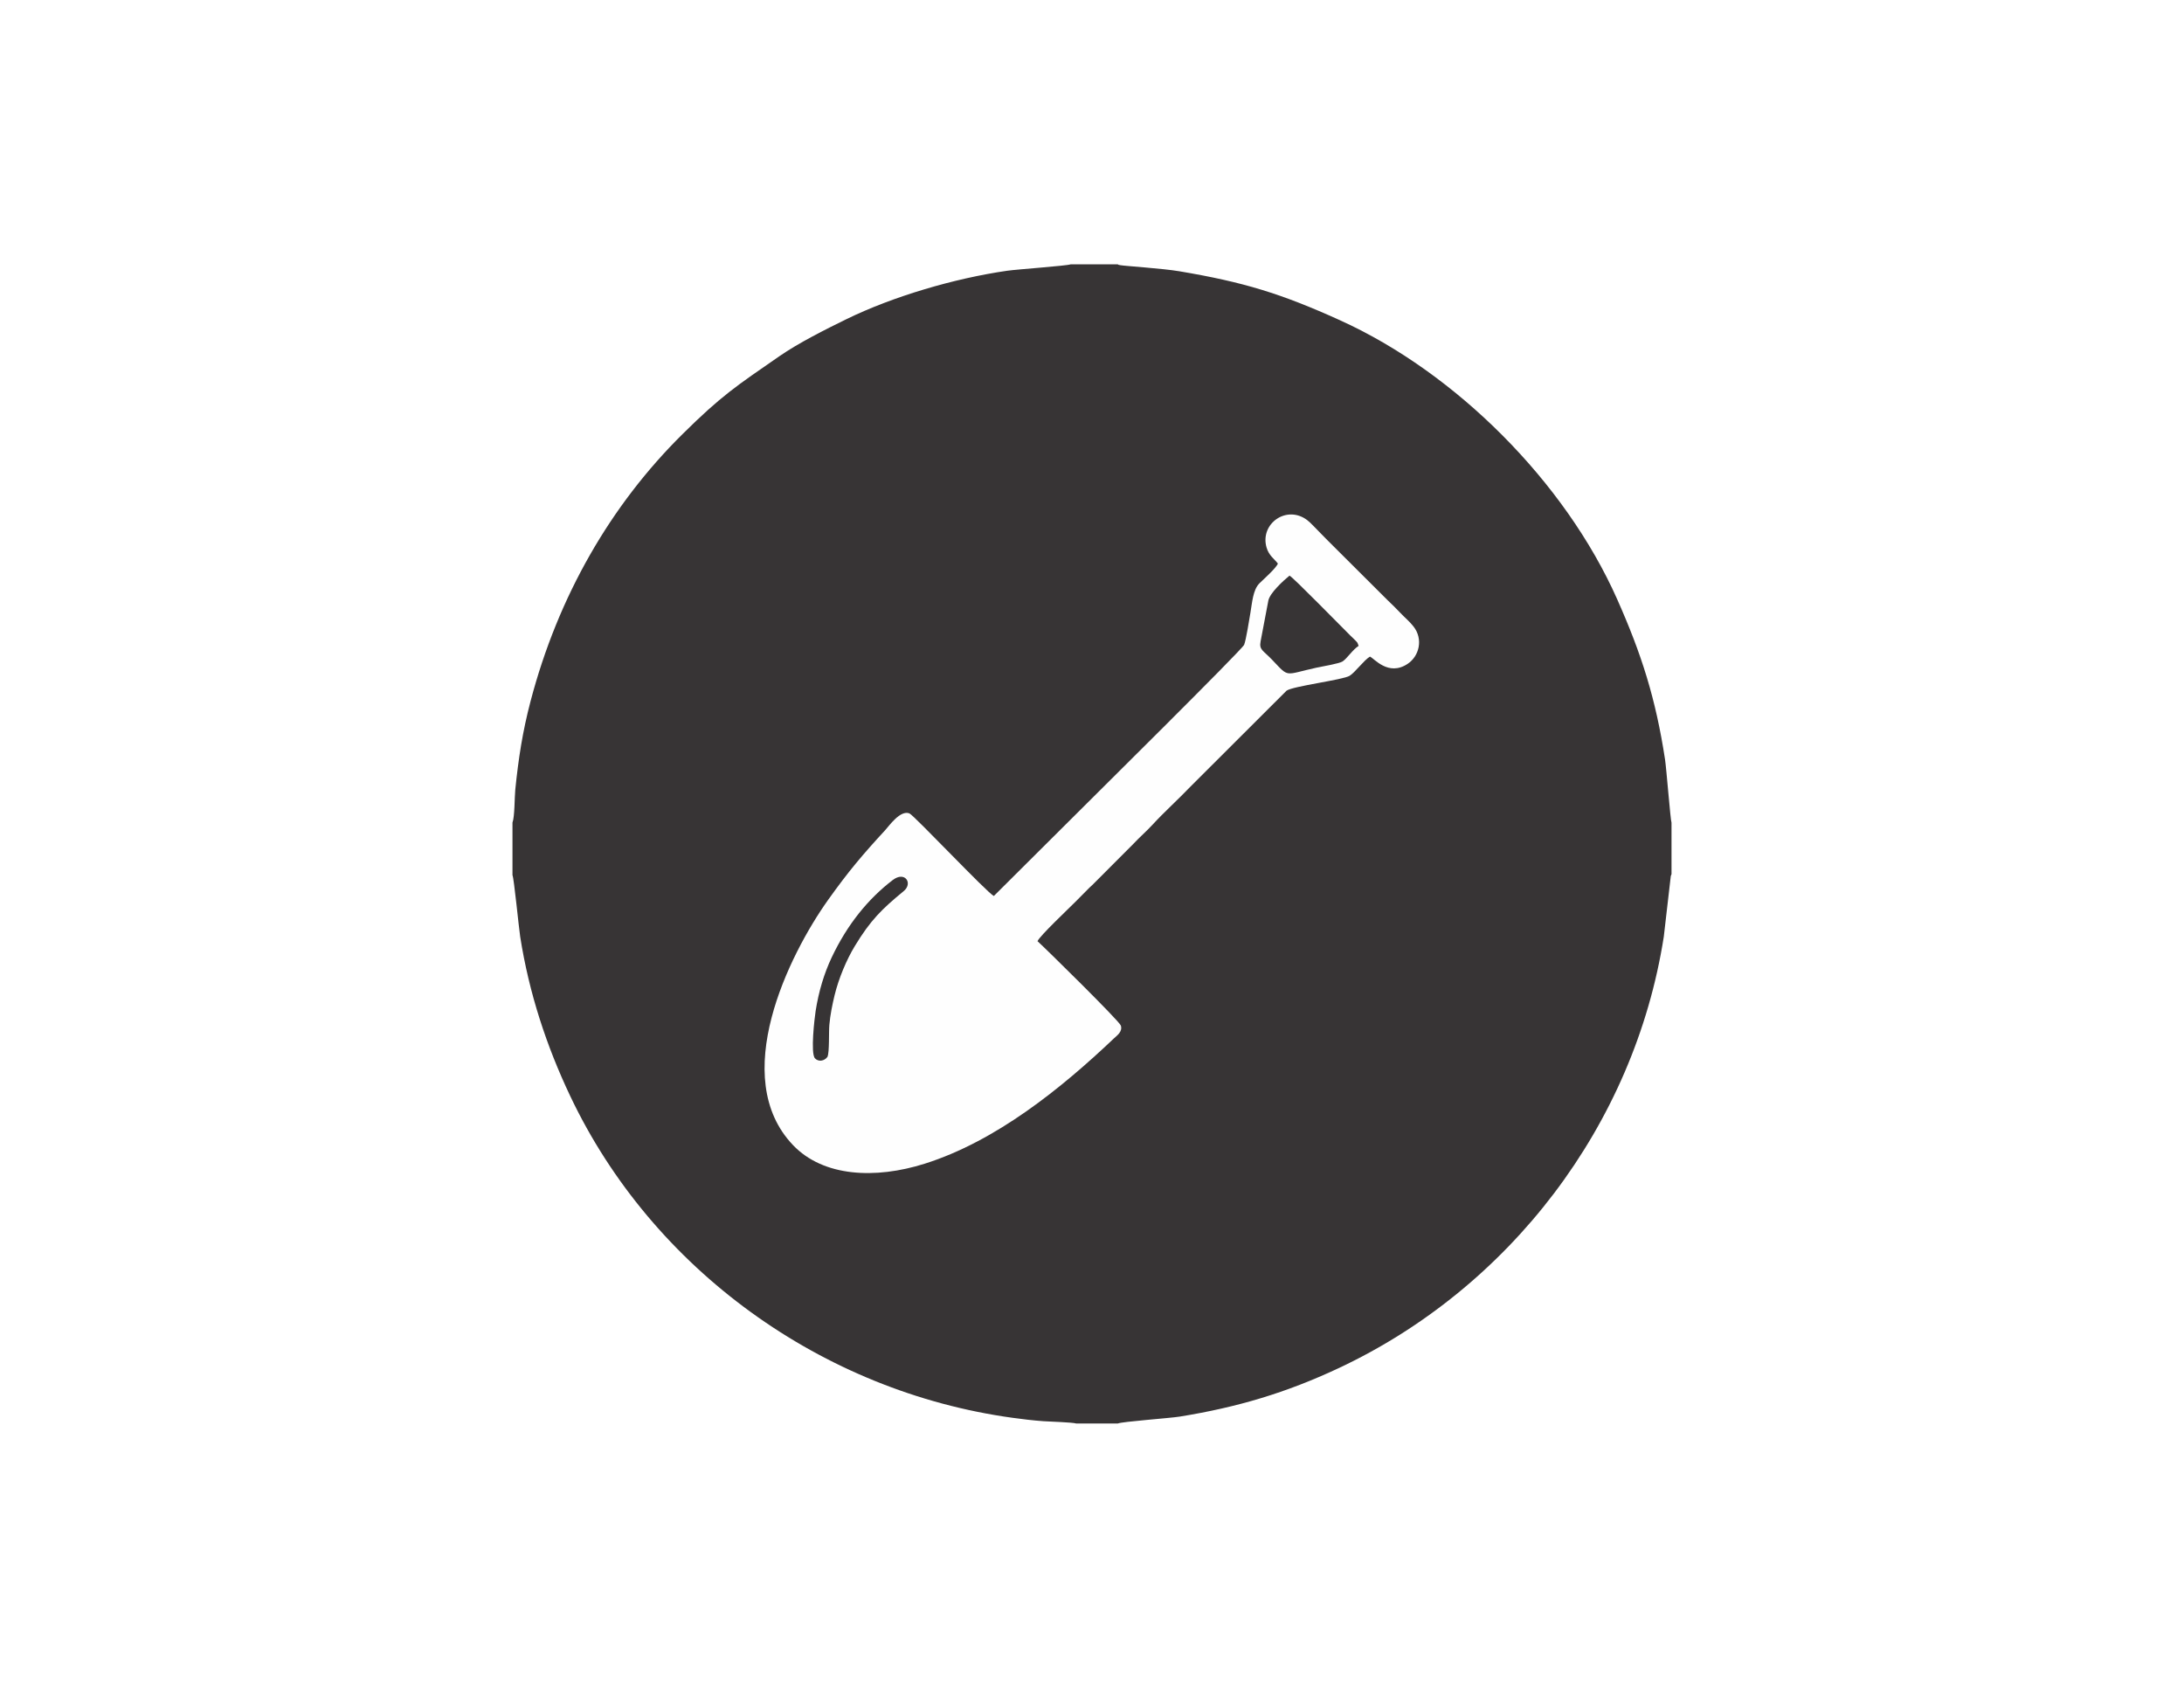
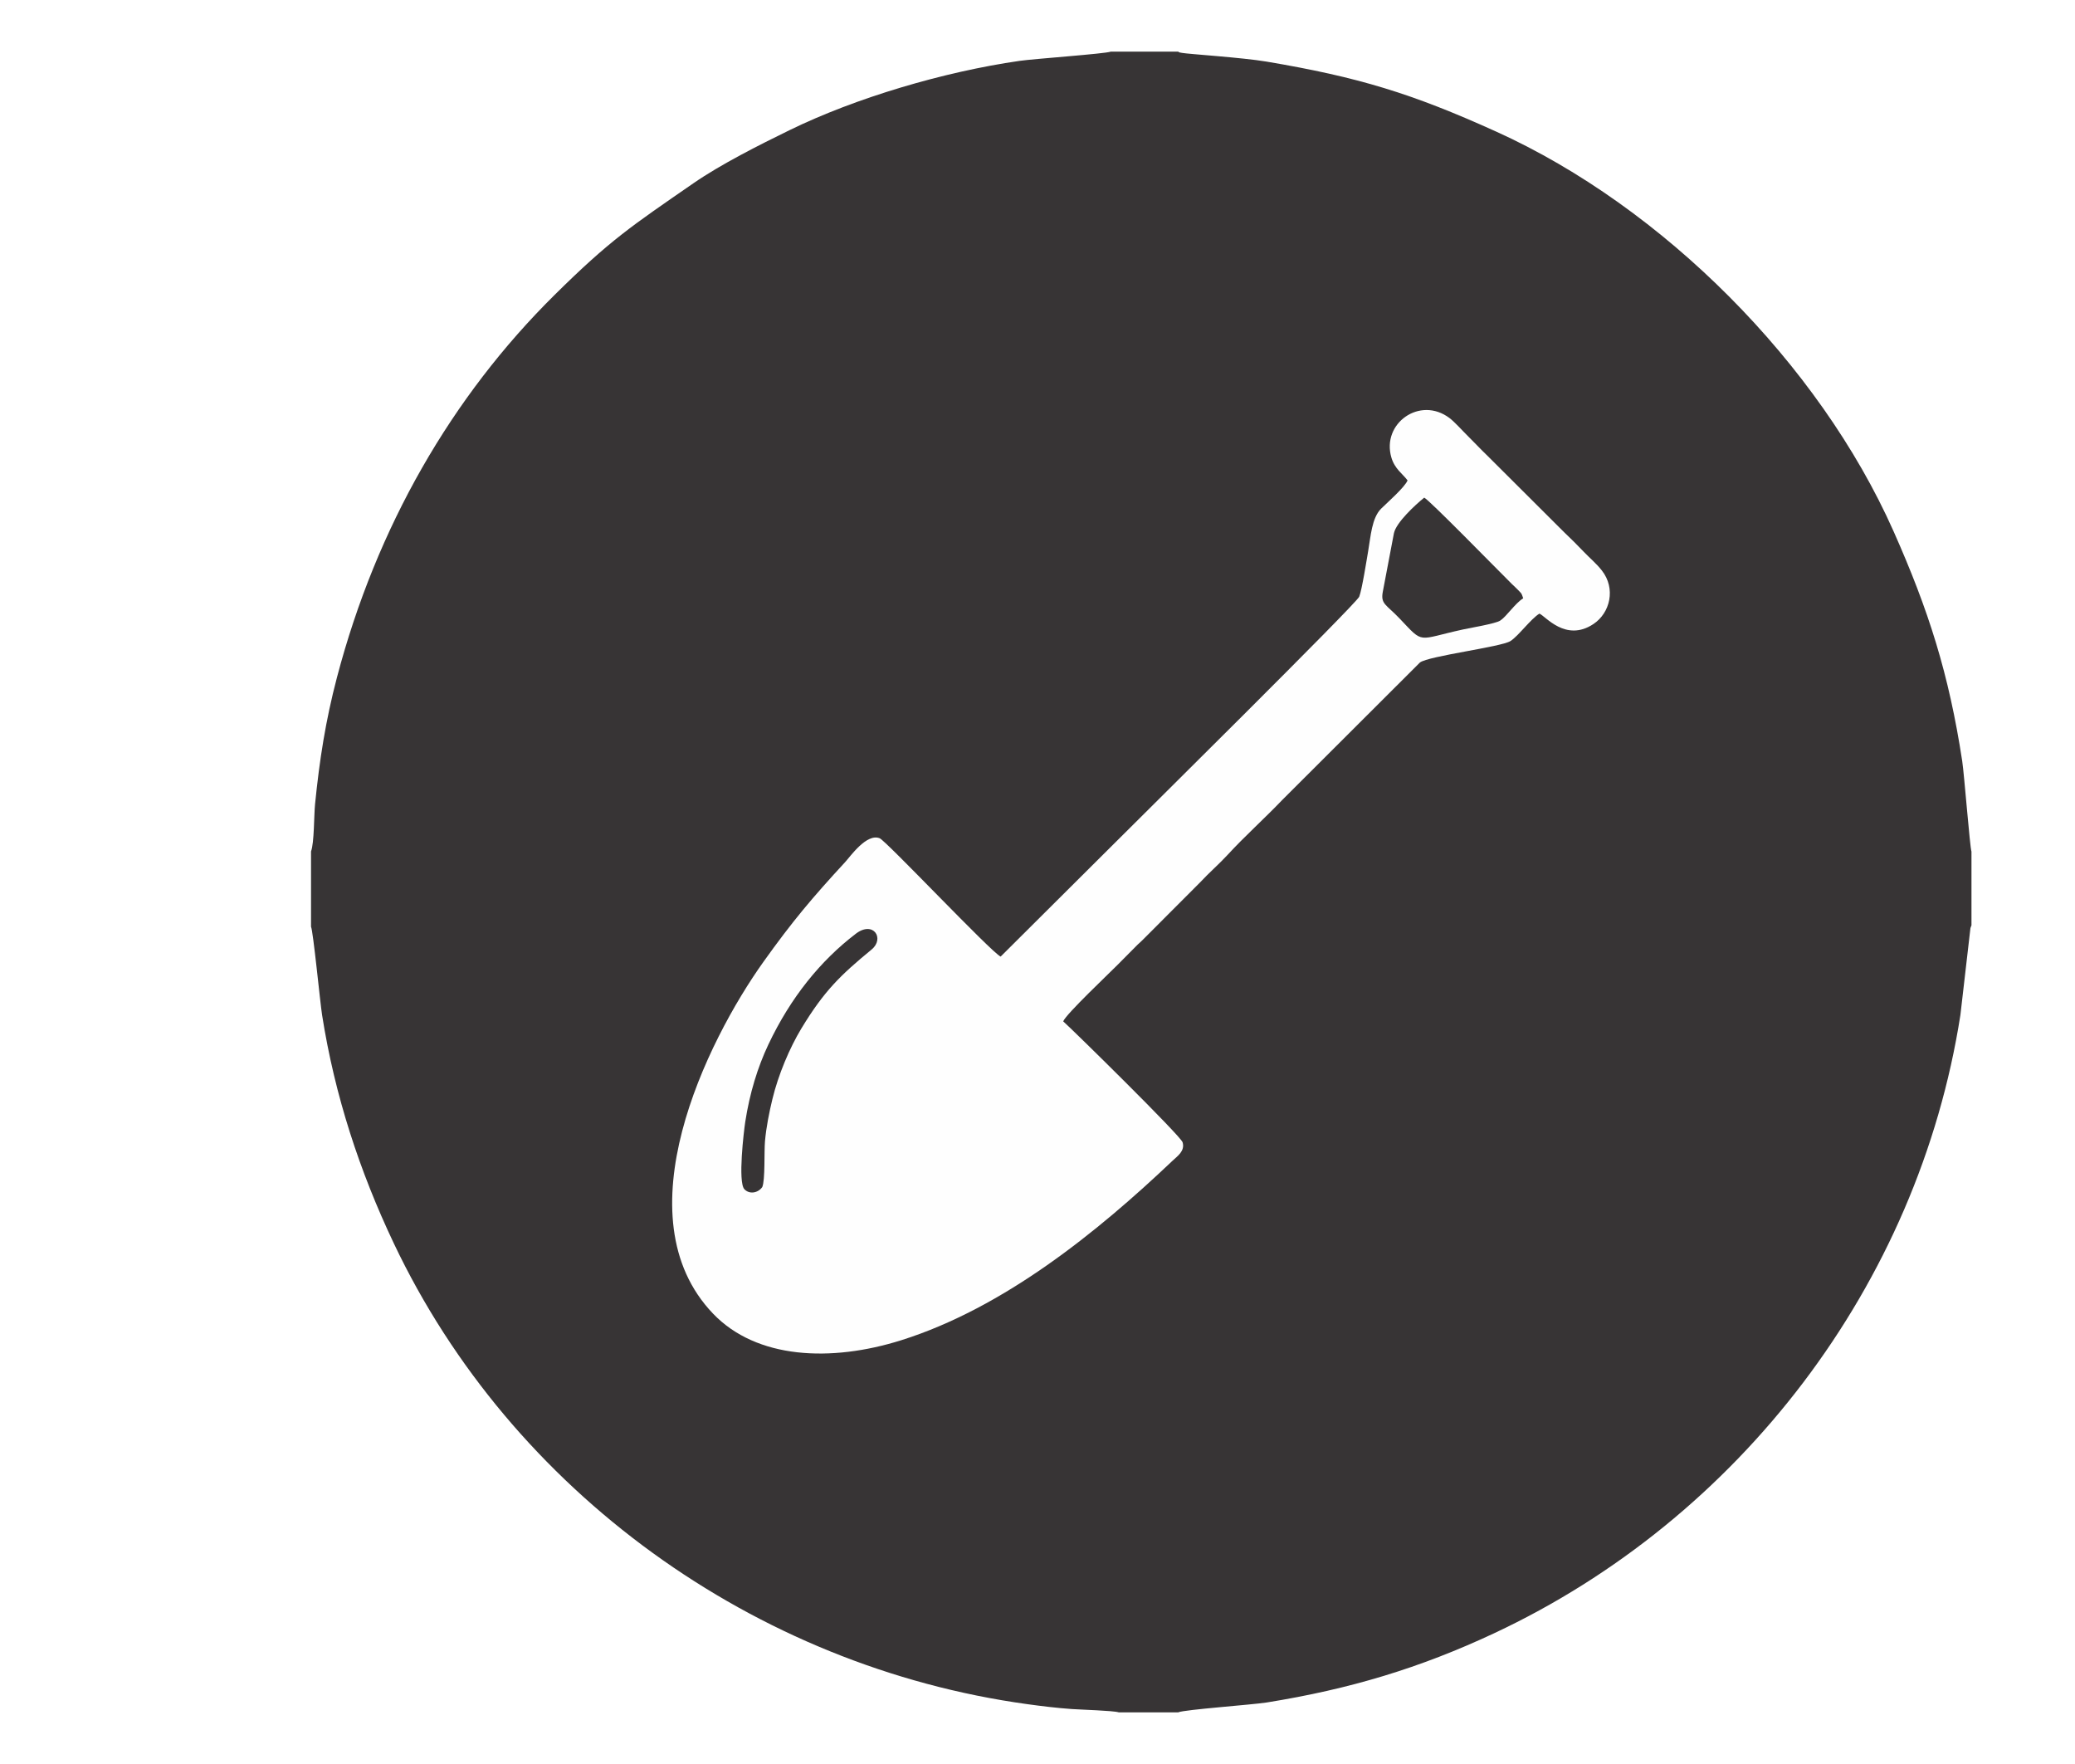
- <svg xmlns="http://www.w3.org/2000/svg" xml:space="preserve" width="11in" height="8.5in" version="1.1" style="shape-rendering:geometricPrecision; text-rendering:geometricPrecision; image-rendering:optimizeQuality; fill-rule:evenodd; clip-rule:evenodd" viewBox="0 0 11000 8500">
+ <svg xmlns="http://www.w3.org/2000/svg" xml:space="preserve" width="100%" height="100%" version="1.1" style="shape-rendering:geometricPrecision; text-rendering:geometricPrecision; image-rendering:optimizeQuality; fill-rule:evenodd; clip-rule:evenodd" viewBox="0 0 10000 8500">
  <defs>
    <style type="text/css">
   
    .fil0 {fill:#373435}
    .fil1 {fill:#FEFEFE}
   
  </style>
  </defs>
  <g id="Capa_x0020_1">
    <g id="_1889671212832">
-       <path class="fil0" d="M2581.2 4142.54l0 264.73c7.39,13.78 32.06,266.87 38.82,309.98 44.54,283.91 132.42,550.42 251.92,802.35 414.55,873.98 1269.86,1488.54 2227.33,1620.41 50.11,6.9 103.74,13.49 156.59,17.2 31.73,2.23 145.51,5.44 164.94,11.58l209.19 0c20.68,-9.59 261.17,-26.61 312.2,-34.84 291.6,-47.06 537.03,-120.72 798.56,-243.2 860.72,-403.07 1490.73,-1223.1 1639.14,-2173.48l35.24 -305.17c0.44,-1.64 1.36,-3.68 1.75,-4.98 0.39,-1.28 1.1,-3.32 1.89,-4.87l0 -259.15c-5.4,-13.25 -25.56,-272.51 -32.56,-318.29 -46.91,-306.7 -118.28,-530.8 -241.47,-807.87 -262.2,-589.74 -811.43,-1139.49 -1395.81,-1404.22 -297.17,-134.63 -485.63,-192.14 -808.87,-246.61 -85.19,-14.35 -273.84,-26.34 -296.31,-30.49 -14.68,-2.72 -6.09,-0.43 -14.11,-4.43l-237.05 0c-20.14,7.58 -269.33,25.05 -320.14,32.36 -266.91,38.44 -577,130.21 -809.31,243.78 -106.13,51.89 -241,119.69 -337.76,186.59 -216.76,149.87 -292.4,198.94 -488.49,392.98 -360.48,356.72 -625.32,814.26 -764.61,1344.2 -40.13,152.68 -61.31,289.74 -76.97,445.44 -3.93,39.02 -2.67,136.11 -14.14,165.98z" />
-       <path class="fil1" d="M6436.22 2838.25c-9.2,23.51 -71.54,78.34 -92.56,99.03 -33.29,32.76 -36.91,97.76 -46.01,150.17 -5.39,31.08 -21.49,134.35 -31.33,159.59 -9.57,24.53 -786.75,792.68 -869.58,875.89l-391.15 389.3c-33.65,-15.86 -402.28,-406.83 -425.24,-415.99 -46.02,-18.35 -103.16,64.05 -121.31,83.73 -115.74,125.51 -185.22,207.71 -287.09,350.35 -199.46,279.28 -503.92,895.94 -177.38,1236.98 152.92,159.7 414.4,171.39 662.18,93.3 359.48,-113.29 688.33,-379.36 953.33,-630.88 16.88,-16.01 44.44,-34.09 35.22,-64.8 -6.79,-22.61 -384.83,-393.96 -419.72,-425.08 9.96,-25.62 161.78,-168.76 190.76,-198.24l71.11 -71.67c10.29,-9.51 15.03,-13.37 24.5,-23.35l193.41 -193.75c33.31,-35.78 69.5,-66.97 98.22,-98.31 58.44,-63.74 129.24,-127.17 193.17,-193.98l483.09 -482.19c30.91,-23 284.44,-54.29 317.76,-75.11 27.98,-17.48 72.04,-78.48 102.22,-96.59 20.98,8.22 92.05,101.15 189.55,36.76 59.2,-39.09 79.81,-124.99 29.87,-188.46 -20.46,-26 -41.63,-42.63 -64.49,-66.69 -24.2,-25.47 -41.73,-42.49 -68.6,-68.29l-268.55 -267.74c-27.06,-26.03 -37.73,-38.45 -65.27,-65.7 -26.39,-26.12 -50.41,-53.69 -68.95,-67.63 -103.56,-77.81 -239.19,18.89 -204.06,138.87 11.74,40.06 38.57,56.28 56.9,80.46z" />
-       <path class="fil0" d="M6842.81 3252.73c-7.17,-20.46 -4.09,-14.31 -18.44,-29.6 -7.58,-8.07 -12.92,-12.26 -21.07,-20.33 -52.28,-51.71 -291.14,-296.38 -308.52,-303.9 -31.84,25.73 -98.8,87.39 -106.57,125.46l-39 205.34c-8.27,43.72 11.92,44.43 59.07,94.11 87.07,91.74 59.11,74.18 222.56,38.57 28.19,-6.14 114.13,-20.39 130.78,-31.06 22.69,-14.54 52.03,-60.43 81.2,-78.59z" />
-       <path class="fil0" d="M4167.69 5322.21c10.46,-25.22 6.16,-123.8 9.43,-160.66 4.49,-50.7 14.9,-101.74 26.06,-148.1 20.7,-86.05 60.95,-180.97 102.04,-248.76 80.01,-132.04 137.02,-186.92 246.7,-277.33 47.12,-38.82 6.15,-102.57 -55.52,-55.44 -123.61,94.45 -228.83,223.36 -307.54,389.84 -37.5,79.3 -65.44,170.48 -80.96,270.62 -5.13,33.06 -26.42,212.01 -3.28,237.36 16.76,18.36 47.39,14.65 63.09,-7.53z" />
+       <path class="fil0" d="M1498.94 4102.71l0 362.89c10.13,18.89 43.95,365.83 53.21,424.92 61.06,389.18 181.52,754.52 345.33,1099.86 568.27,1198.05 1740.72,2040.49 3053.22,2221.25 68.69,9.46 142.21,18.49 214.66,23.58 43.49,3.06 199.46,7.46 226.1,15.87l286.76 0c28.35,-13.15 358.01,-36.48 427.96,-47.76 399.72,-64.51 736.16,-165.48 1094.67,-333.38 1179.87,-552.53 2043.49,-1676.62 2246.93,-2979.4l48.31 -418.33c0.61,-2.25 1.86,-5.05 2.4,-6.83 0.54,-1.76 1.5,-4.55 2.59,-6.68l0 -355.24c-7.41,-18.17 -35.04,-373.56 -44.63,-436.31 -64.3,-420.43 -162.13,-727.62 -331,-1107.43 -359.43,-808.42 -1112.3,-1562.01 -1913.37,-1924.91 -407.36,-184.55 -665.7,-263.39 -1108.8,-338.05 -116.78,-19.67 -375.38,-36.11 -406.18,-41.8 -20.13,-3.73 -8.35,-0.59 -19.34,-6.07l-324.95 0c-27.61,10.39 -369.2,34.34 -438.85,44.36 -365.88,52.69 -790.95,178.49 -1109.41,334.17 -145.48,71.13 -330.36,164.07 -463,255.78 -297.13,205.44 -400.82,272.71 -669.62,538.7 -494.15,488.99 -857.19,1116.19 -1048.13,1842.63 -55.01,209.3 -84.05,397.17 -105.51,610.61 -5.39,53.49 -3.66,186.58 -19.39,227.52l0.04 0.03z" />
+       <path class="fil1" d="M6783.4 2314.79c-12.61,32.23 -98.07,107.39 -126.88,135.75 -45.64,44.91 -50.6,134.01 -63.07,205.85 -7.39,42.6 -29.46,184.17 -42.95,218.76 -13.12,33.63 -1078.48,1086.61 -1192.02,1200.67l-536.19 533.65c-46.13,-21.74 -551.44,-557.69 -582.92,-570.24 -63.08,-25.16 -141.41,87.8 -166.29,114.77 -158.66,172.05 -253.9,284.73 -393.54,480.26 -273.42,382.84 -690.78,1228.16 -243.16,1695.65 209.63,218.92 568.06,234.94 907.72,127.89 492.78,-155.3 943.56,-520.02 1306.83,-864.81 23.14,-21.95 60.92,-46.73 48.28,-88.83 -9.31,-31 -527.53,-540.04 -575.35,-582.7 13.66,-35.12 221.77,-231.34 261.5,-271.75l97.48 -98.24c14.11,-13.04 20.61,-18.33 33.59,-32.01l265.12 -265.59c45.67,-49.04 95.27,-91.8 134.64,-134.76 80.11,-87.37 177.16,-174.32 264.8,-265.91l662.22 -660.98c42.37,-31.53 389.91,-74.43 435.59,-102.96 38.35,-23.96 98.75,-107.58 140.12,-132.41 28.76,11.27 126.19,138.66 259.84,50.39 81.15,-53.58 109.41,-171.33 40.94,-258.34 -28.05,-35.64 -57.07,-58.44 -88.4,-91.42 -33.17,-34.91 -57.2,-58.24 -94.04,-93.61l-368.13 -367.02c-37.09,-35.68 -51.72,-52.7 -89.48,-90.06 -36.17,-35.8 -69.1,-73.59 -94.52,-92.7 -141.96,-106.67 -327.88,25.89 -279.72,190.36 16.09,54.91 52.87,77.15 78,110.3l-0.01 0.03z" />
+       <path class="fil0" d="M7340.76 2882.96c-9.83,-28.05 -5.61,-19.62 -25.28,-40.57 -10.39,-11.07 -17.71,-16.81 -28.88,-27.87 -71.67,-70.88 -399.1,-406.28 -422.92,-416.59 -43.64,35.27 -135.43,119.8 -146.09,171.98l-53.46 281.48c-11.34,59.93 16.34,60.9 80.98,129.01 119.35,125.76 81.03,101.69 305.08,52.87 38.64,-8.42 156.45,-27.95 179.27,-42.57 31.1,-19.93 71.33,-82.83 111.31,-107.73l-0.01 0z" />
+       <path class="fil0" d="M3673.7 5719.8c14.34,-34.57 8.45,-169.7 12.93,-220.24 6.15,-69.5 20.43,-139.46 35.72,-203.01 28.37,-117.96 83.55,-248.07 139.87,-341 109.68,-181 187.83,-256.23 338.18,-380.17 64.59,-53.21 8.43,-140.6 -76.11,-76 -169.44,129.47 -313.68,306.18 -421.57,534.39 -51.41,108.7 -89.7,233.69 -110.98,370.96 -7.03,45.32 -36.22,290.63 -4.5,325.37 22.98,25.17 64.96,20.08 86.48,-10.32l-0.03 0.01z" />
    </g>
  </g>
</svg>
